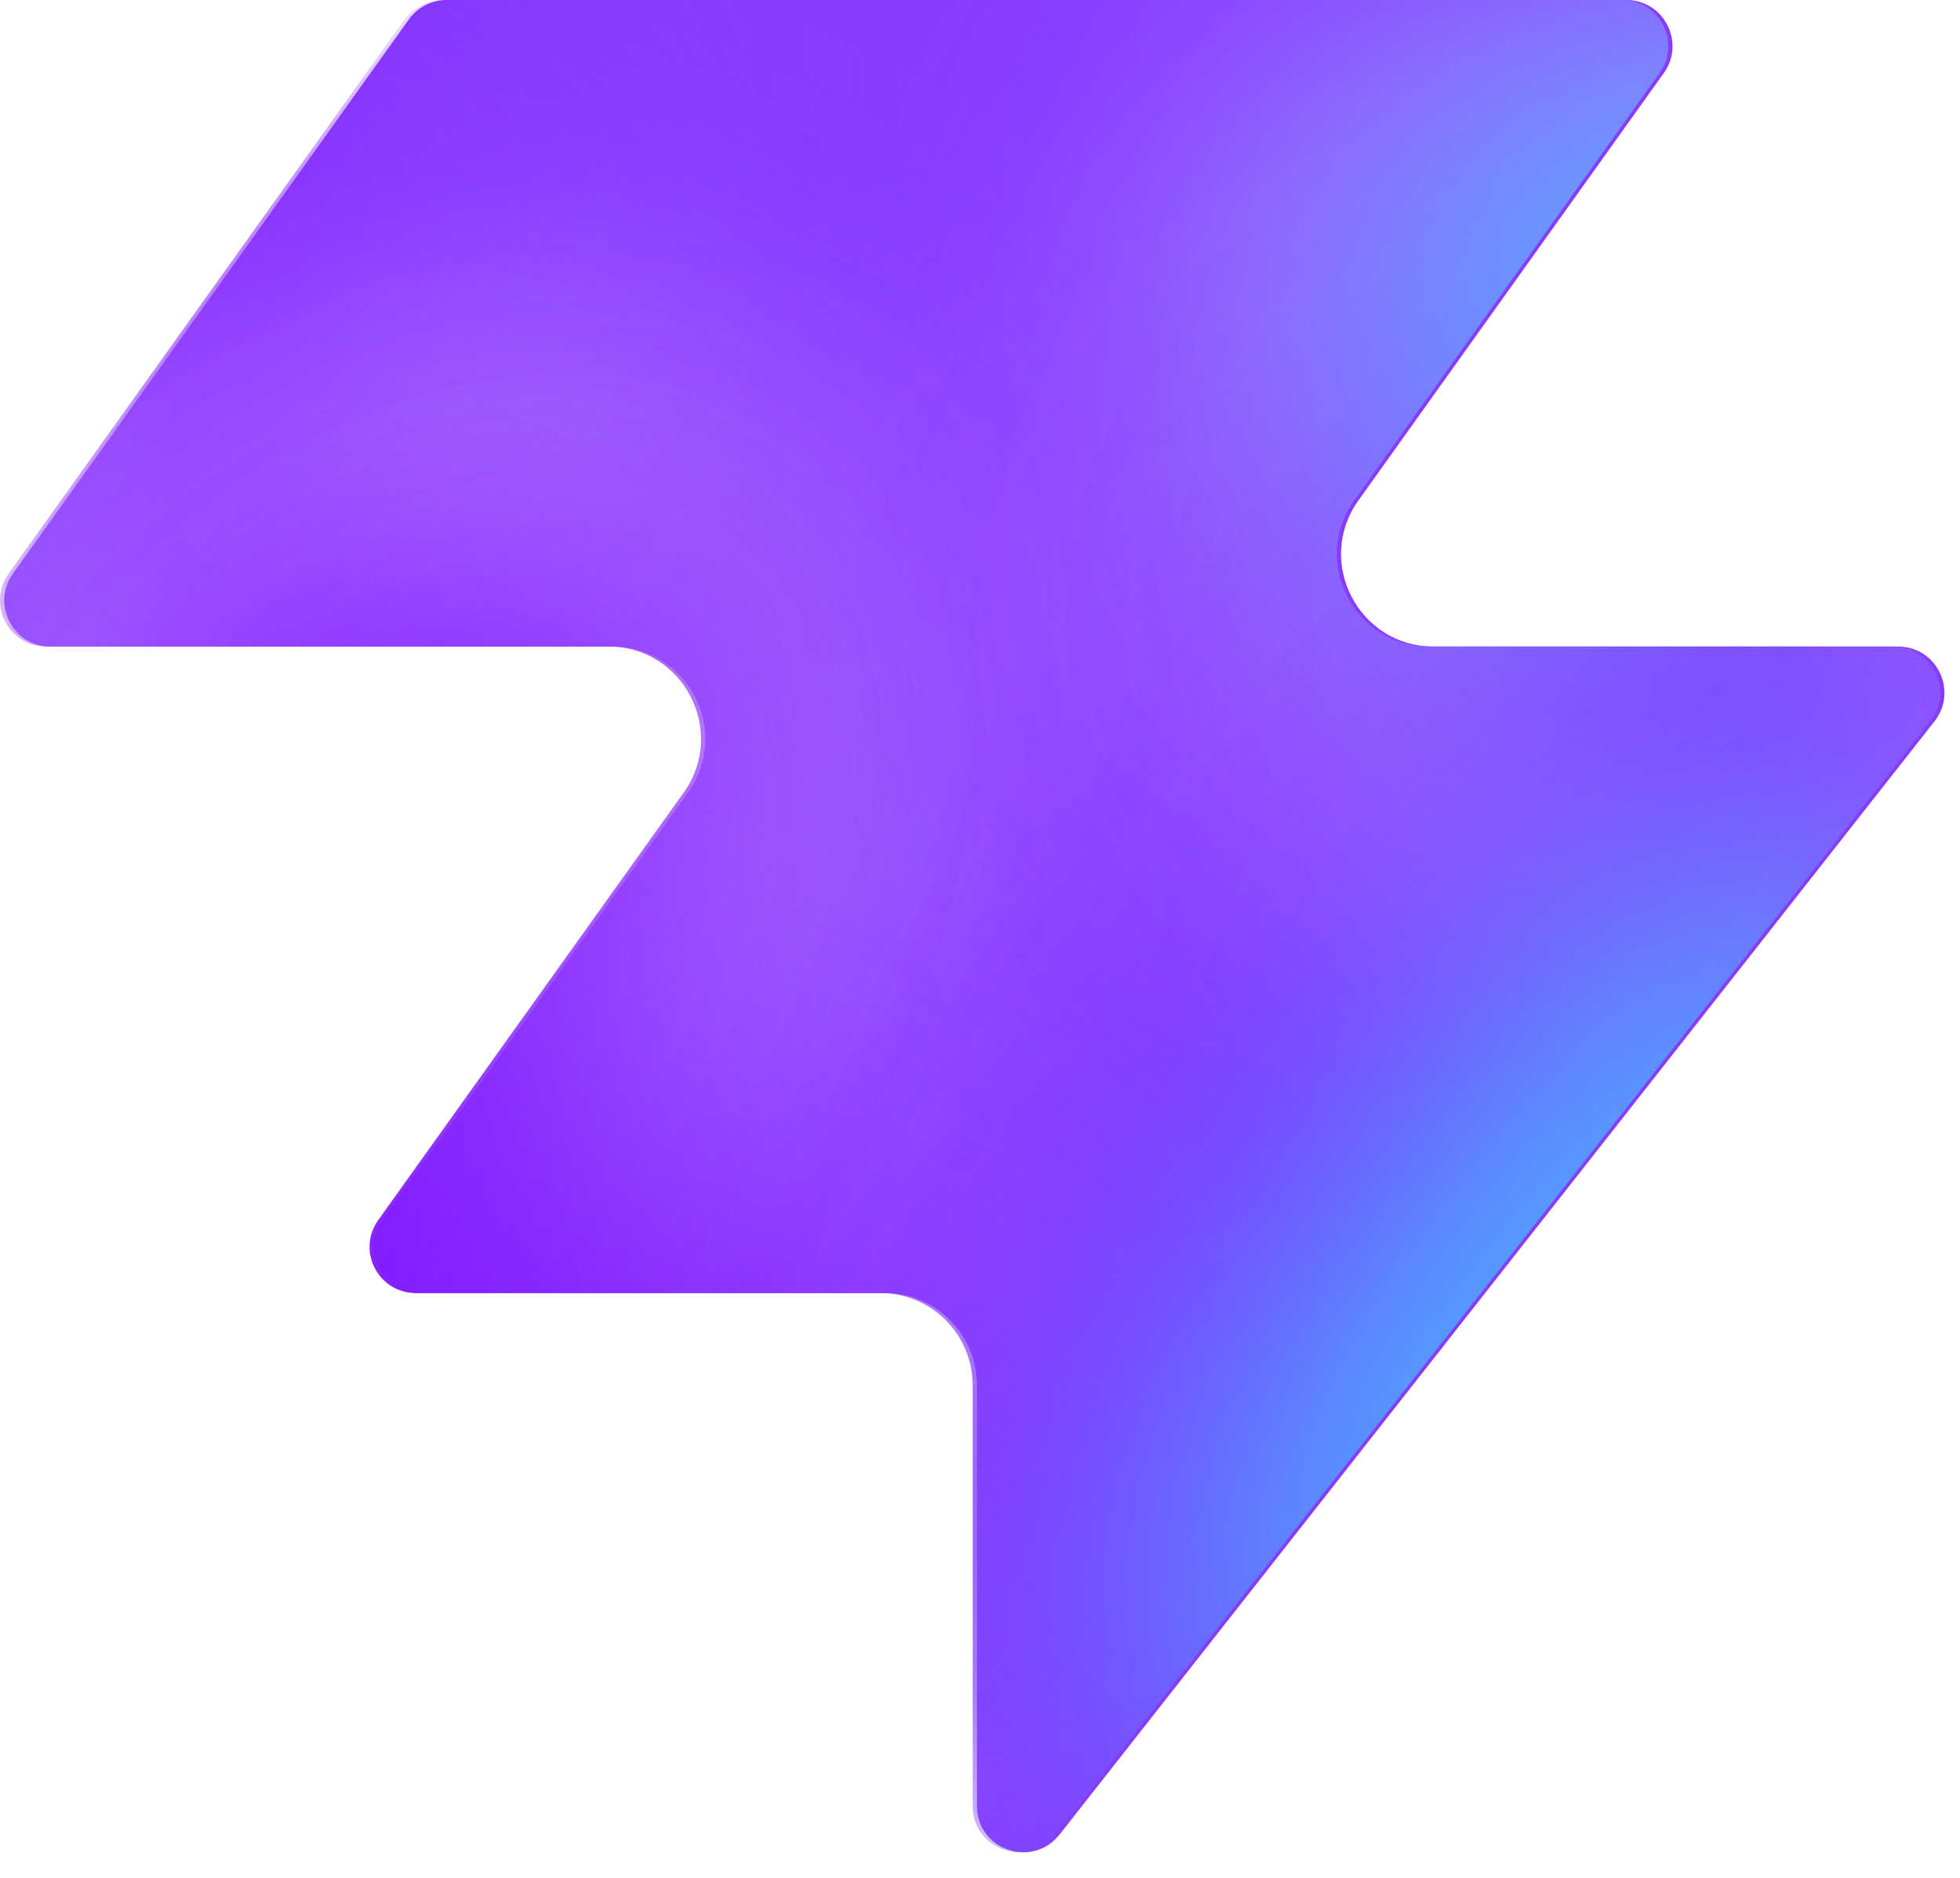
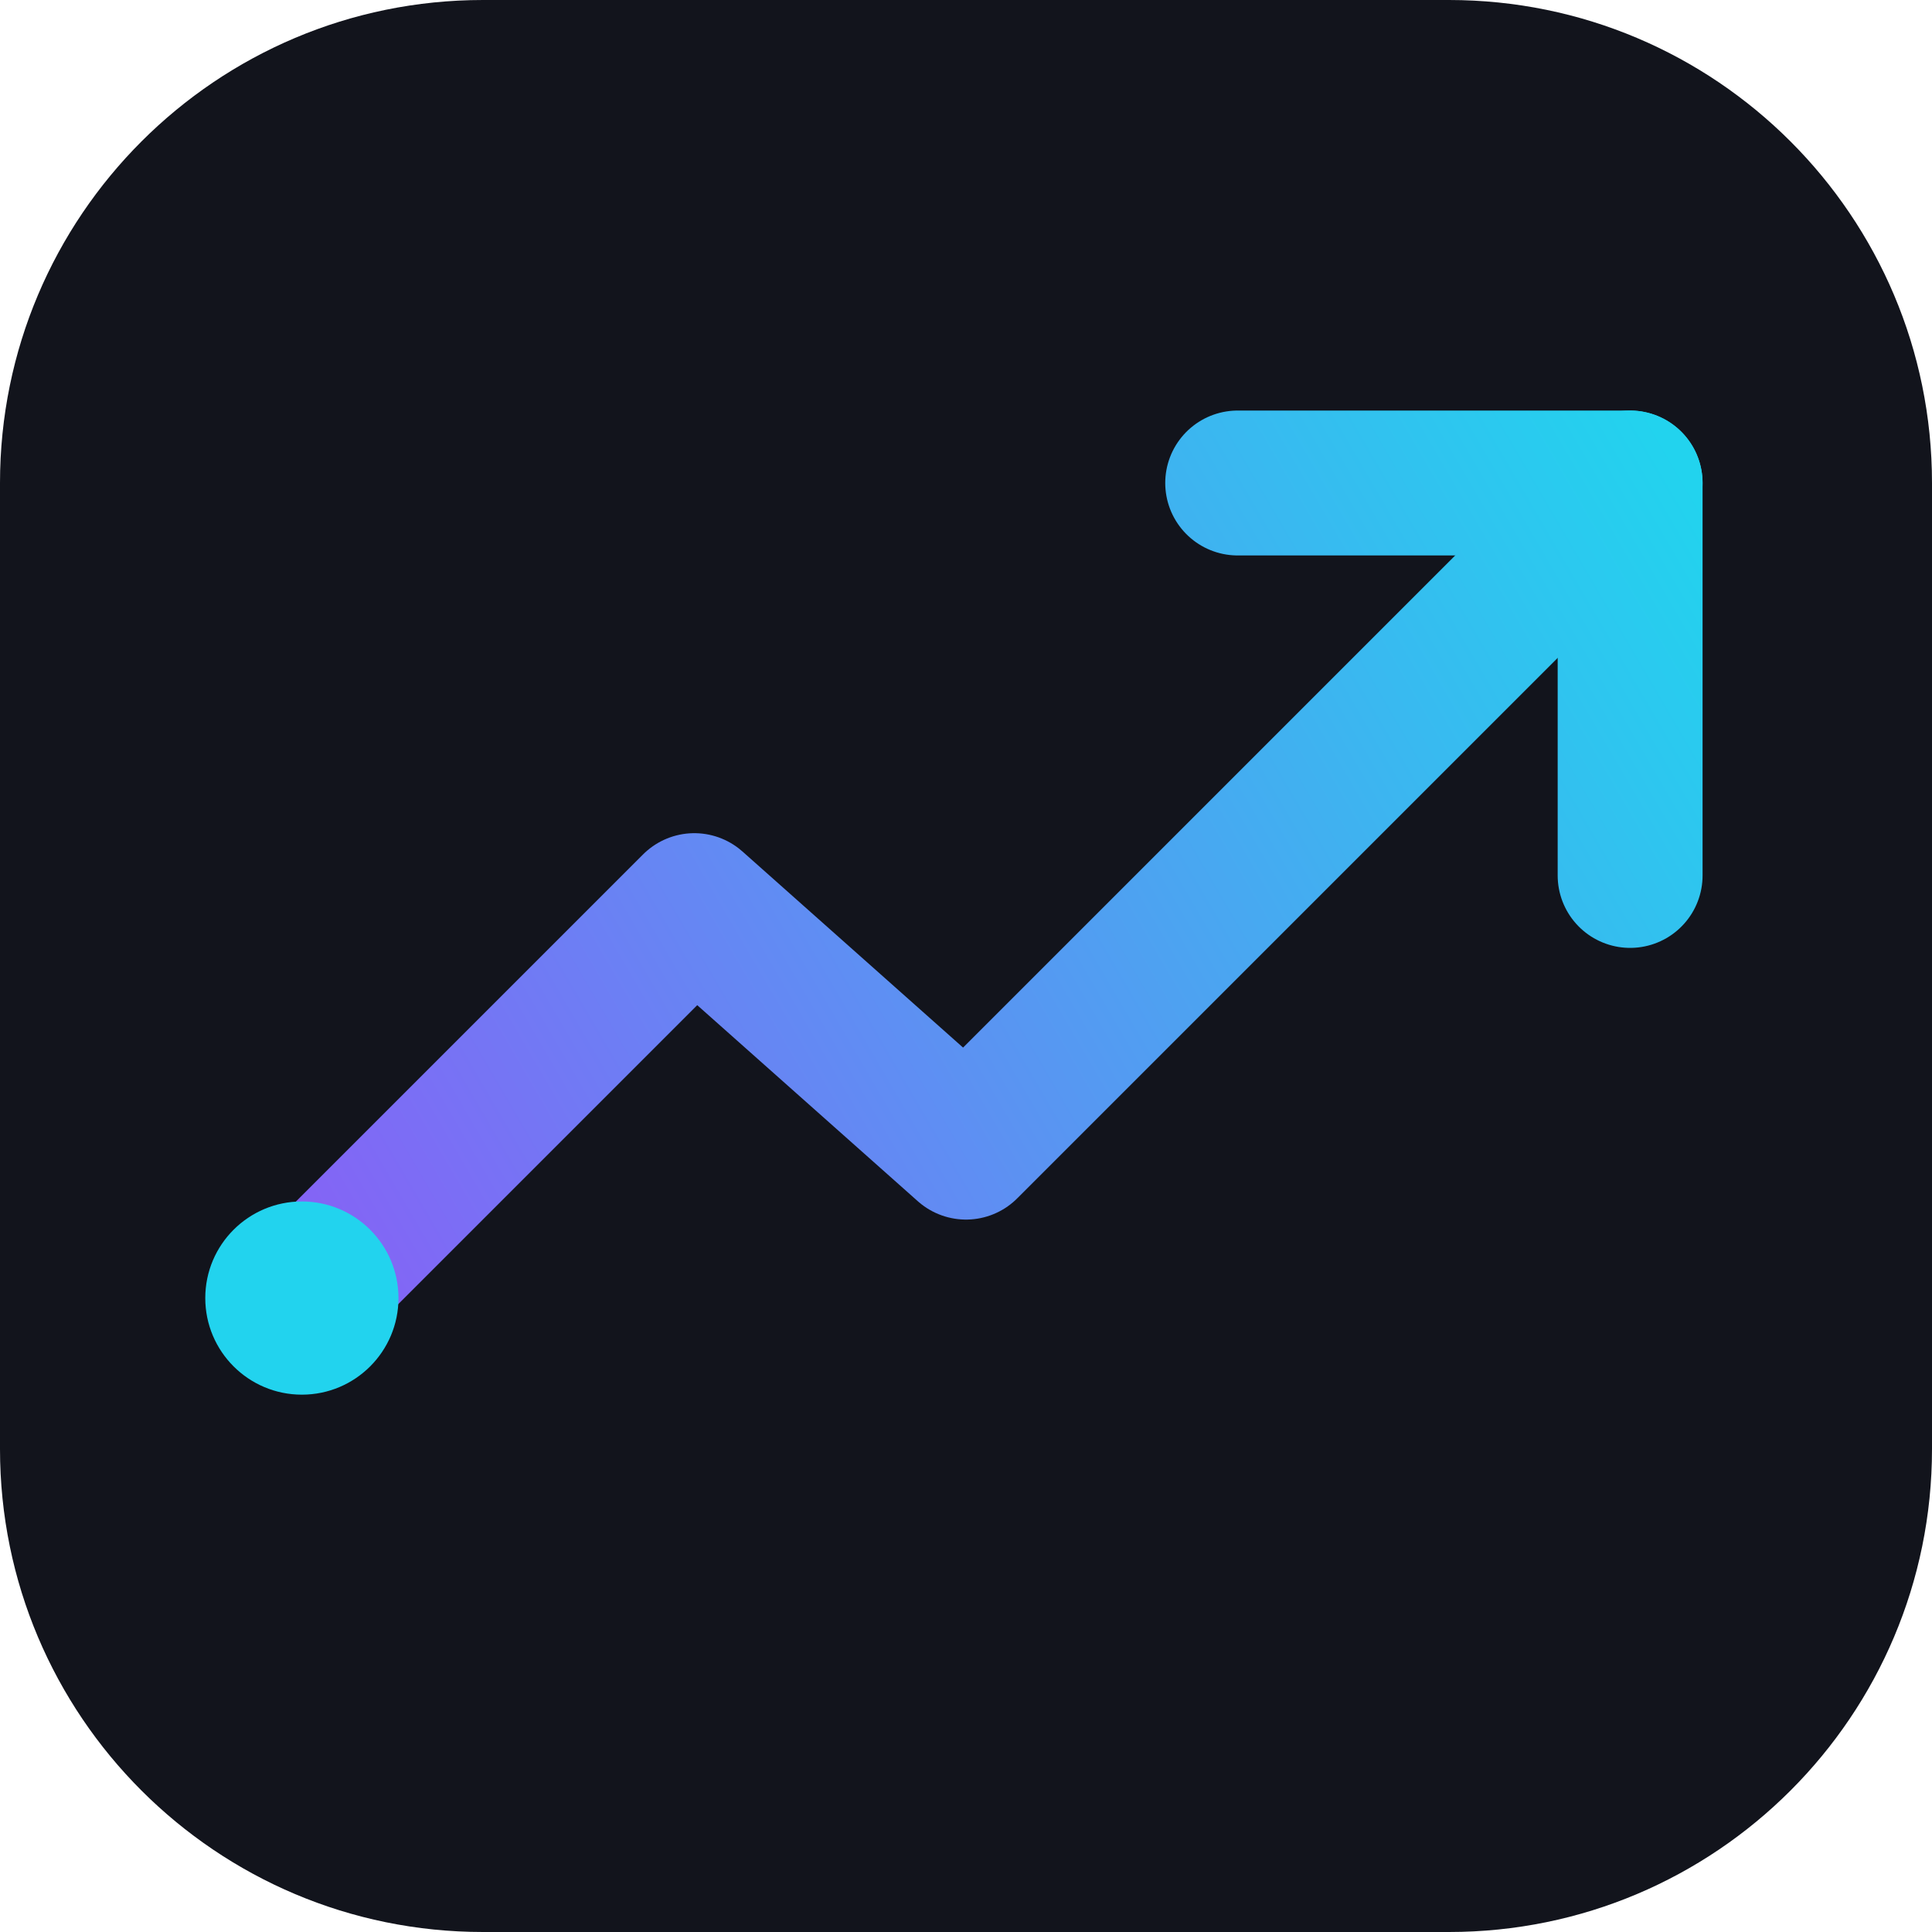
- <svg xmlns="http://www.w3.org/2000/svg" width="48" height="46" fill="none" viewBox="0 0 48 46">
-   <path fill="#863bff" d="M25.946 44.938c-.664.845-2.021.375-2.021-.698V33.937a2.26 2.26 0 0 0-2.262-2.262H10.287c-.92 0-1.456-1.04-.92-1.788l7.48-10.471c1.07-1.497 0-3.578-1.842-3.578H1.237c-.92 0-1.456-1.04-.92-1.788L10.013.474c.214-.297.556-.474.92-.474h28.894c.92 0 1.456 1.04.92 1.788l-7.48 10.471c-1.07 1.498 0 3.579 1.842 3.579h11.377c.943 0 1.473 1.088.89 1.83L25.947 44.94z" style="fill:#863bff;fill:color(display-p3 .525 .23 1);fill-opacity:1" />
-   <mask id="a" width="48" height="46" x="0" y="0" maskUnits="userSpaceOnUse" style="mask-type:alpha">
-     <path fill="#000" d="M25.842 44.938c-.664.844-2.021.375-2.021-.698V33.937a2.26 2.26 0 0 0-2.262-2.262H10.183c-.92 0-1.456-1.04-.92-1.788l7.48-10.471c1.07-1.498 0-3.579-1.842-3.579H1.133c-.92 0-1.456-1.04-.92-1.787L9.91.473c.214-.297.556-.474.92-.474h28.894c.92 0 1.456 1.04.92 1.788l-7.48 10.471c-1.07 1.498 0 3.578 1.842 3.578h11.377c.943 0 1.473 1.088.89 1.832L25.843 44.94z" style="fill:#000;fill-opacity:1" />
-   </mask>
-   <g mask="url(#a)">
-     <g filter="url(#b)">
-       <ellipse cx="5.508" cy="14.704" fill="#ede6ff" rx="5.508" ry="14.704" style="fill:#ede6ff;fill:color(display-p3 .927 .903 1);fill-opacity:1" transform="matrix(.00324 1 1 -.00324 -4.47 31.516)" />
-     </g>
-     <g filter="url(#c)">
-       <ellipse cx="10.399" cy="29.851" fill="#ede6ff" rx="10.399" ry="29.851" style="fill:#ede6ff;fill:color(display-p3 .927 .903 1);fill-opacity:1" transform="matrix(.00324 1 1 -.00324 -39.328 7.883)" />
-     </g>
-     <g filter="url(#d)">
-       <ellipse cx="5.508" cy="30.487" fill="#7e14ff" rx="5.508" ry="30.487" style="fill:#7e14ff;fill:color(display-p3 .492 .077 1);fill-opacity:1" transform="rotate(89.814 -25.913 -14.639)scale(1 -1)" />
-     </g>
-     <g filter="url(#e)">
-       <ellipse cx="5.508" cy="30.599" fill="#7e14ff" rx="5.508" ry="30.599" style="fill:#7e14ff;fill:color(display-p3 .492 .077 1);fill-opacity:1" transform="rotate(89.814 -32.644 -3.334)scale(1 -1)" />
-     </g>
-     <g filter="url(#f)">
-       <ellipse cx="5.508" cy="30.599" fill="#7e14ff" rx="5.508" ry="30.599" style="fill:#7e14ff;fill:color(display-p3 .492 .077 1);fill-opacity:1" transform="matrix(.00324 1 1 -.00324 -34.34 30.47)" />
-     </g>
-     <g filter="url(#g)">
-       <ellipse cx="14.072" cy="22.078" fill="#ede6ff" rx="14.072" ry="22.078" style="fill:#ede6ff;fill:color(display-p3 .927 .903 1);fill-opacity:1" transform="rotate(93.35 24.506 48.493)scale(-1 1)" />
-     </g>
-     <g filter="url(#h)">
-       <ellipse cx="3.47" cy="21.501" fill="#7e14ff" rx="3.47" ry="21.501" style="fill:#7e14ff;fill:color(display-p3 .492 .077 1);fill-opacity:1" transform="rotate(89.009 28.708 47.59)scale(-1 1)" />
-     </g>
-     <g filter="url(#i)">
-       <ellipse cx="3.47" cy="21.501" fill="#7e14ff" rx="3.47" ry="21.501" style="fill:#7e14ff;fill:color(display-p3 .492 .077 1);fill-opacity:1" transform="rotate(89.009 28.708 47.59)scale(-1 1)" />
-     </g>
-     <g filter="url(#j)">
-       <ellipse cx=".387" cy="8.972" fill="#7e14ff" rx="4.407" ry="29.108" style="fill:#7e14ff;fill:color(display-p3 .492 .077 1);fill-opacity:1" transform="rotate(39.51 .387 8.972)" />
-     </g>
-     <g filter="url(#k)">
-       <ellipse cx="47.523" cy="-6.092" fill="#7e14ff" rx="4.407" ry="29.108" style="fill:#7e14ff;fill:color(display-p3 .492 .077 1);fill-opacity:1" transform="rotate(37.892 47.523 -6.092)" />
-     </g>
-     <g filter="url(#l)">
-       <ellipse cx="41.412" cy="6.333" fill="#47bfff" rx="5.971" ry="9.665" style="fill:#47bfff;fill:color(display-p3 .28 .748 1);fill-opacity:1" transform="rotate(37.892 41.412 6.333)" />
-     </g>
-     <g filter="url(#m)">
-       <ellipse cx="-1.879" cy="38.332" fill="#7e14ff" rx="4.407" ry="29.108" style="fill:#7e14ff;fill:color(display-p3 .492 .077 1);fill-opacity:1" transform="rotate(37.892 -1.88 38.332)" />
-     </g>
-     <g filter="url(#n)">
-       <ellipse cx="-1.879" cy="38.332" fill="#7e14ff" rx="4.407" ry="29.108" style="fill:#7e14ff;fill:color(display-p3 .492 .077 1);fill-opacity:1" transform="rotate(37.892 -1.88 38.332)" />
-     </g>
-     <g filter="url(#o)">
-       <ellipse cx="35.651" cy="29.907" fill="#7e14ff" rx="4.407" ry="29.108" style="fill:#7e14ff;fill:color(display-p3 .492 .077 1);fill-opacity:1" transform="rotate(37.892 35.651 29.907)" />
-     </g>
-     <g filter="url(#p)">
-       <ellipse cx="38.418" cy="32.4" fill="#47bfff" rx="5.971" ry="15.297" style="fill:#47bfff;fill:color(display-p3 .28 .748 1);fill-opacity:1" transform="rotate(37.892 38.418 32.4)" />
-     </g>
-   </g>
+ <svg xmlns="http://www.w3.org/2000/svg" viewBox="0 0 32 32" fill="none">
  <defs>
-     <filter id="b" width="60.045" height="41.654" x="-19.77" y="16.149" color-interpolation-filters="sRGB" filterUnits="userSpaceOnUse">
-       <feFlood flood-opacity="0" result="BackgroundImageFix" />
-       <feBlend in="SourceGraphic" in2="BackgroundImageFix" result="shape" />
-       <feGaussianBlur result="effect1_foregroundBlur_2002_17158" stdDeviation="7.659" />
-     </filter>
-     <filter id="c" width="90.34" height="51.437" x="-54.613" y="-7.533" color-interpolation-filters="sRGB" filterUnits="userSpaceOnUse">
-       <feFlood flood-opacity="0" result="BackgroundImageFix" />
-       <feBlend in="SourceGraphic" in2="BackgroundImageFix" result="shape" />
-       <feGaussianBlur result="effect1_foregroundBlur_2002_17158" stdDeviation="7.659" />
-     </filter>
-     <filter id="d" width="79.355" height="29.4" x="-49.64" y="2.03" color-interpolation-filters="sRGB" filterUnits="userSpaceOnUse">
-       <feFlood flood-opacity="0" result="BackgroundImageFix" />
-       <feBlend in="SourceGraphic" in2="BackgroundImageFix" result="shape" />
-       <feGaussianBlur result="effect1_foregroundBlur_2002_17158" stdDeviation="4.596" />
-     </filter>
-     <filter id="e" width="79.579" height="29.4" x="-45.045" y="20.029" color-interpolation-filters="sRGB" filterUnits="userSpaceOnUse">
-       <feFlood flood-opacity="0" result="BackgroundImageFix" />
-       <feBlend in="SourceGraphic" in2="BackgroundImageFix" result="shape" />
-       <feGaussianBlur result="effect1_foregroundBlur_2002_17158" stdDeviation="4.596" />
-     </filter>
-     <filter id="f" width="79.579" height="29.4" x="-43.513" y="21.178" color-interpolation-filters="sRGB" filterUnits="userSpaceOnUse">
-       <feFlood flood-opacity="0" result="BackgroundImageFix" />
-       <feBlend in="SourceGraphic" in2="BackgroundImageFix" result="shape" />
-       <feGaussianBlur result="effect1_foregroundBlur_2002_17158" stdDeviation="4.596" />
-     </filter>
-     <filter id="g" width="74.749" height="58.852" x="15.756" y="-17.901" color-interpolation-filters="sRGB" filterUnits="userSpaceOnUse">
-       <feFlood flood-opacity="0" result="BackgroundImageFix" />
-       <feBlend in="SourceGraphic" in2="BackgroundImageFix" result="shape" />
-       <feGaussianBlur result="effect1_foregroundBlur_2002_17158" stdDeviation="7.659" />
-     </filter>
-     <filter id="h" width="61.377" height="25.362" x="23.548" y="2.284" color-interpolation-filters="sRGB" filterUnits="userSpaceOnUse">
-       <feFlood flood-opacity="0" result="BackgroundImageFix" />
-       <feBlend in="SourceGraphic" in2="BackgroundImageFix" result="shape" />
-       <feGaussianBlur result="effect1_foregroundBlur_2002_17158" stdDeviation="4.596" />
-     </filter>
-     <filter id="i" width="61.377" height="25.362" x="23.548" y="2.284" color-interpolation-filters="sRGB" filterUnits="userSpaceOnUse">
-       <feFlood flood-opacity="0" result="BackgroundImageFix" />
-       <feBlend in="SourceGraphic" in2="BackgroundImageFix" result="shape" />
-       <feGaussianBlur result="effect1_foregroundBlur_2002_17158" stdDeviation="4.596" />
-     </filter>
-     <filter id="j" width="56.045" height="63.649" x="-27.636" y="-22.853" color-interpolation-filters="sRGB" filterUnits="userSpaceOnUse">
-       <feFlood flood-opacity="0" result="BackgroundImageFix" />
-       <feBlend in="SourceGraphic" in2="BackgroundImageFix" result="shape" />
-       <feGaussianBlur result="effect1_foregroundBlur_2002_17158" stdDeviation="4.596" />
-     </filter>
-     <filter id="k" width="54.814" height="64.646" x="20.116" y="-38.415" color-interpolation-filters="sRGB" filterUnits="userSpaceOnUse">
-       <feFlood flood-opacity="0" result="BackgroundImageFix" />
-       <feBlend in="SourceGraphic" in2="BackgroundImageFix" result="shape" />
-       <feGaussianBlur result="effect1_foregroundBlur_2002_17158" stdDeviation="4.596" />
-     </filter>
-     <filter id="l" width="33.541" height="35.313" x="24.641" y="-11.323" color-interpolation-filters="sRGB" filterUnits="userSpaceOnUse">
-       <feFlood flood-opacity="0" result="BackgroundImageFix" />
-       <feBlend in="SourceGraphic" in2="BackgroundImageFix" result="shape" />
-       <feGaussianBlur result="effect1_foregroundBlur_2002_17158" stdDeviation="4.596" />
-     </filter>
-     <filter id="m" width="54.814" height="64.646" x="-29.286" y="6.009" color-interpolation-filters="sRGB" filterUnits="userSpaceOnUse">
-       <feFlood flood-opacity="0" result="BackgroundImageFix" />
-       <feBlend in="SourceGraphic" in2="BackgroundImageFix" result="shape" />
-       <feGaussianBlur result="effect1_foregroundBlur_2002_17158" stdDeviation="4.596" />
-     </filter>
-     <filter id="n" width="54.814" height="64.646" x="-29.286" y="6.009" color-interpolation-filters="sRGB" filterUnits="userSpaceOnUse">
-       <feFlood flood-opacity="0" result="BackgroundImageFix" />
-       <feBlend in="SourceGraphic" in2="BackgroundImageFix" result="shape" />
-       <feGaussianBlur result="effect1_foregroundBlur_2002_17158" stdDeviation="4.596" />
-     </filter>
-     <filter id="o" width="54.814" height="64.646" x="8.244" y="-2.416" color-interpolation-filters="sRGB" filterUnits="userSpaceOnUse">
-       <feFlood flood-opacity="0" result="BackgroundImageFix" />
-       <feBlend in="SourceGraphic" in2="BackgroundImageFix" result="shape" />
-       <feGaussianBlur result="effect1_foregroundBlur_2002_17158" stdDeviation="4.596" />
-     </filter>
-     <filter id="p" width="39.409" height="43.623" x="18.713" y="10.588" color-interpolation-filters="sRGB" filterUnits="userSpaceOnUse">
-       <feFlood flood-opacity="0" result="BackgroundImageFix" />
-       <feBlend in="SourceGraphic" in2="BackgroundImageFix" result="shape" />
-       <feGaussianBlur result="effect1_foregroundBlur_2002_17158" stdDeviation="4.596" />
-     </filter>
+     <linearGradient id="trend" x1="4" y1="22" x2="28" y2="8" gradientUnits="userSpaceOnUse">
+       <stop offset="0" stop-color="#8b5cf6" />
+       <stop offset="1" stop-color="#22d3ee" />
+     </linearGradient>
  </defs>
+   <rect width="32" height="32" rx="8" fill="#12141c" />
+   <path d="M5 21.5L11.5 15L16 19L27 8" stroke="url(#trend)" stroke-width="2.4" stroke-linecap="round" stroke-linejoin="round" />
+   <path d="M20.5 8H27V14.5" stroke="url(#trend)" stroke-width="2.4" stroke-linecap="round" stroke-linejoin="round" />
+   <circle cx="5" cy="21.5" r="1.6" fill="#22d3ee" />
</svg>
